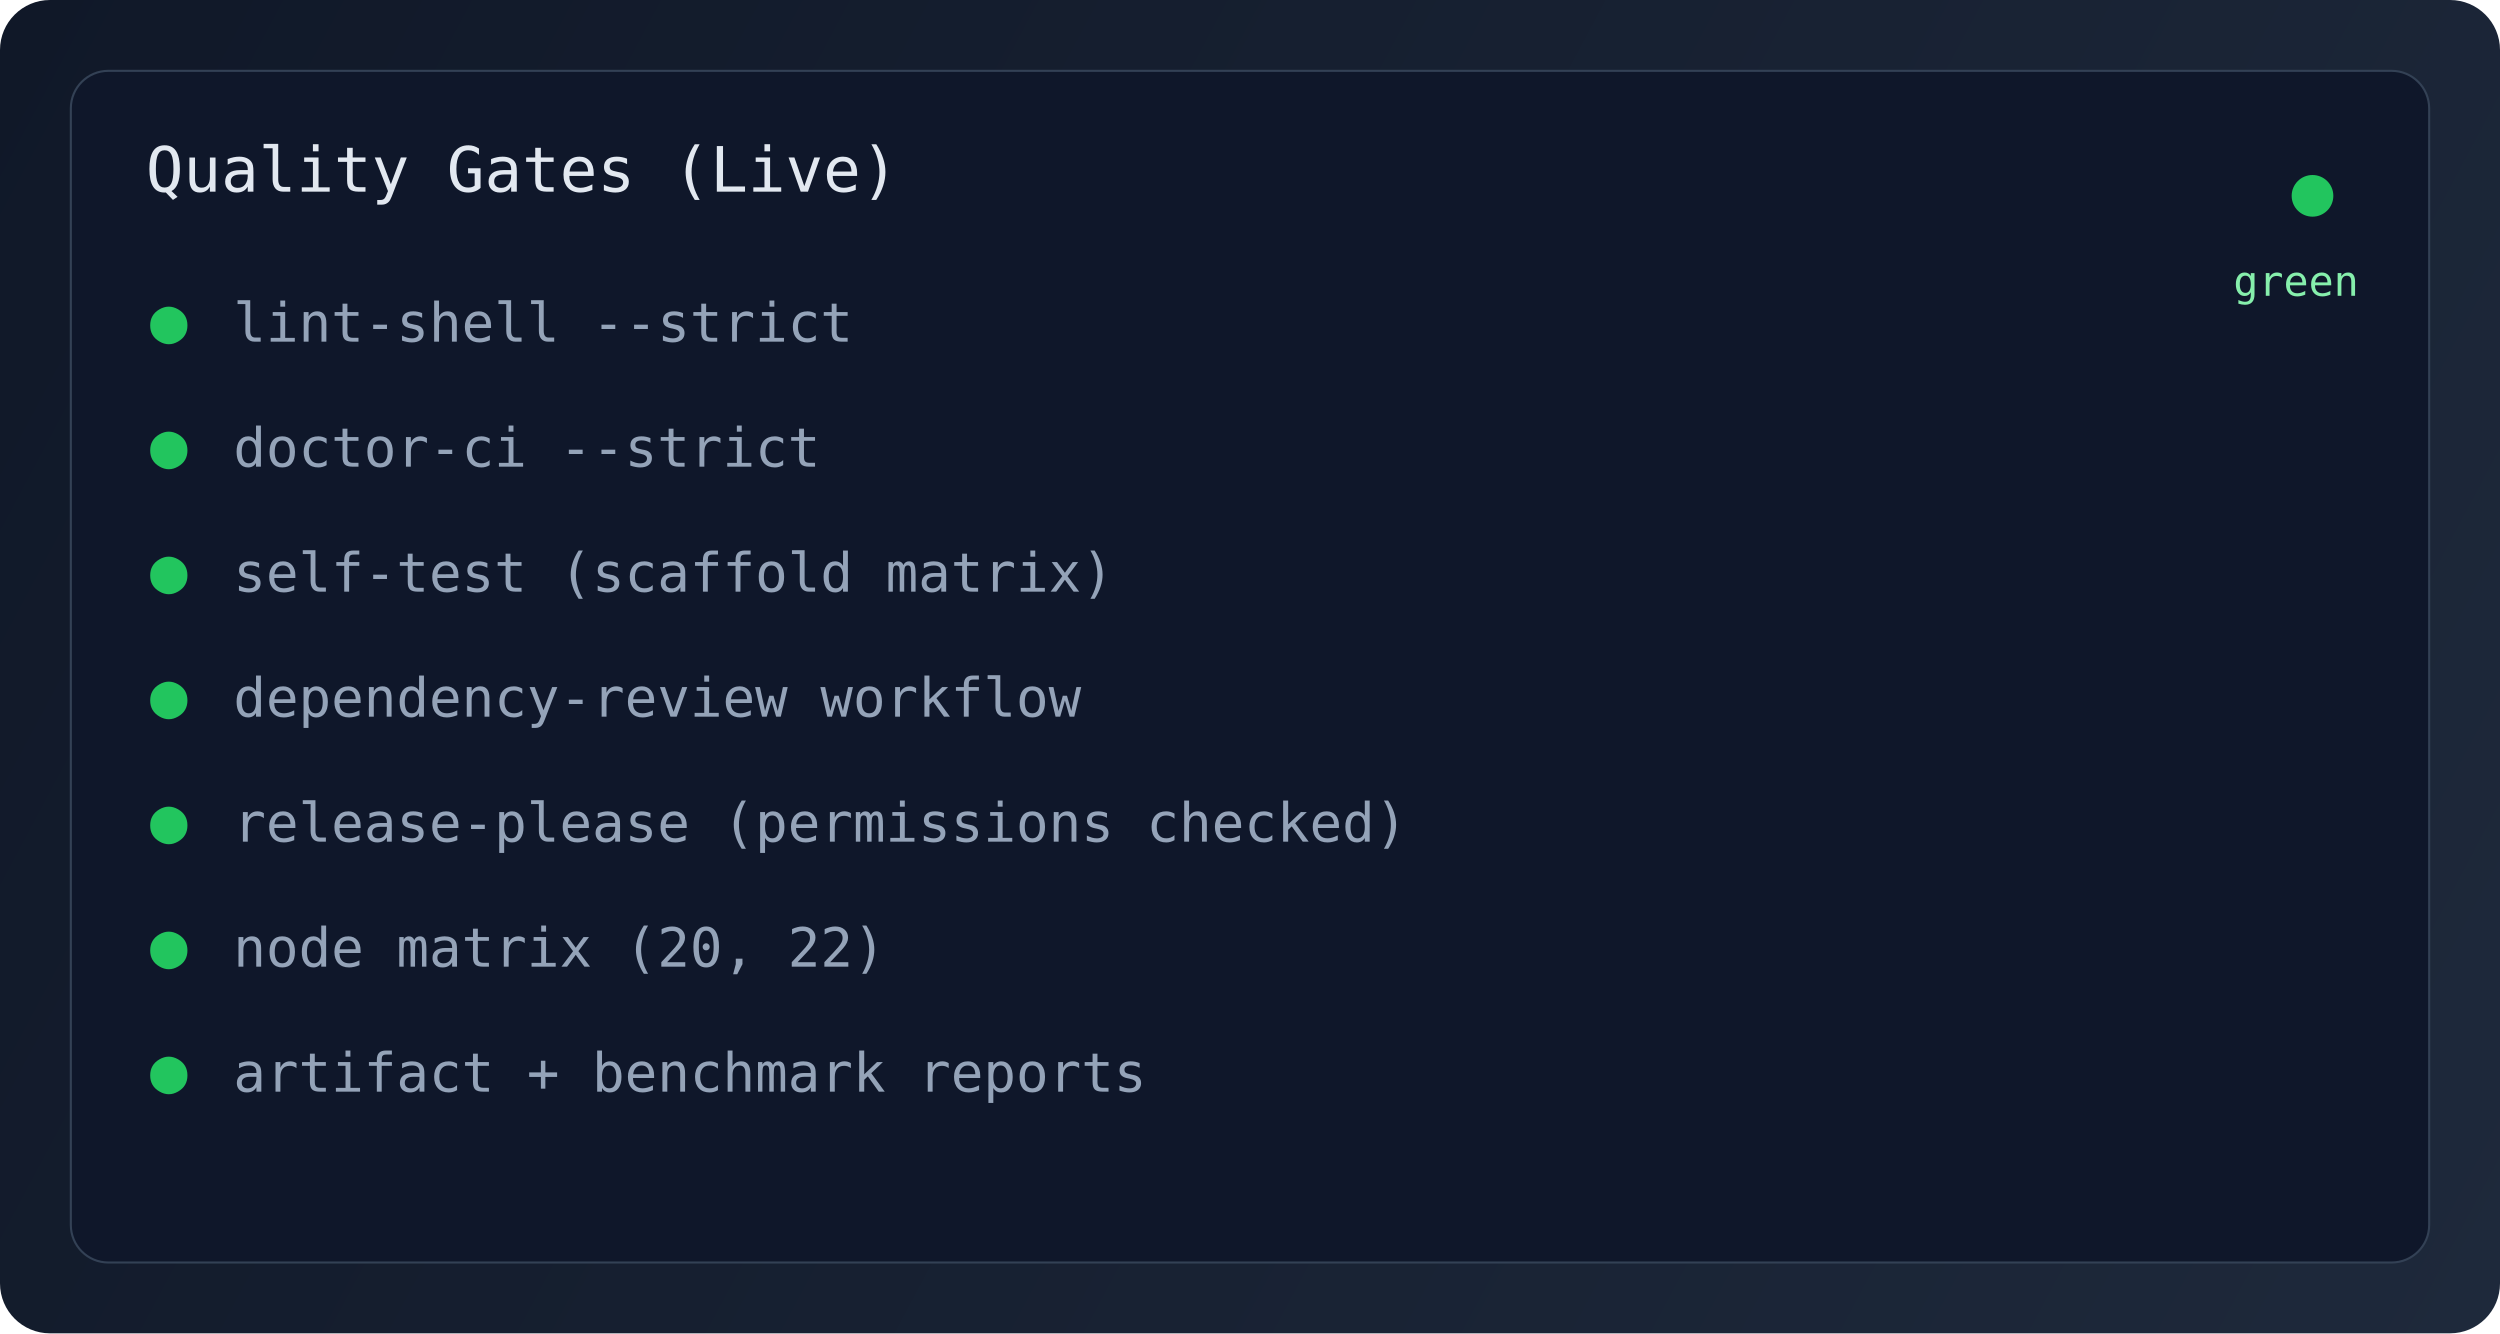
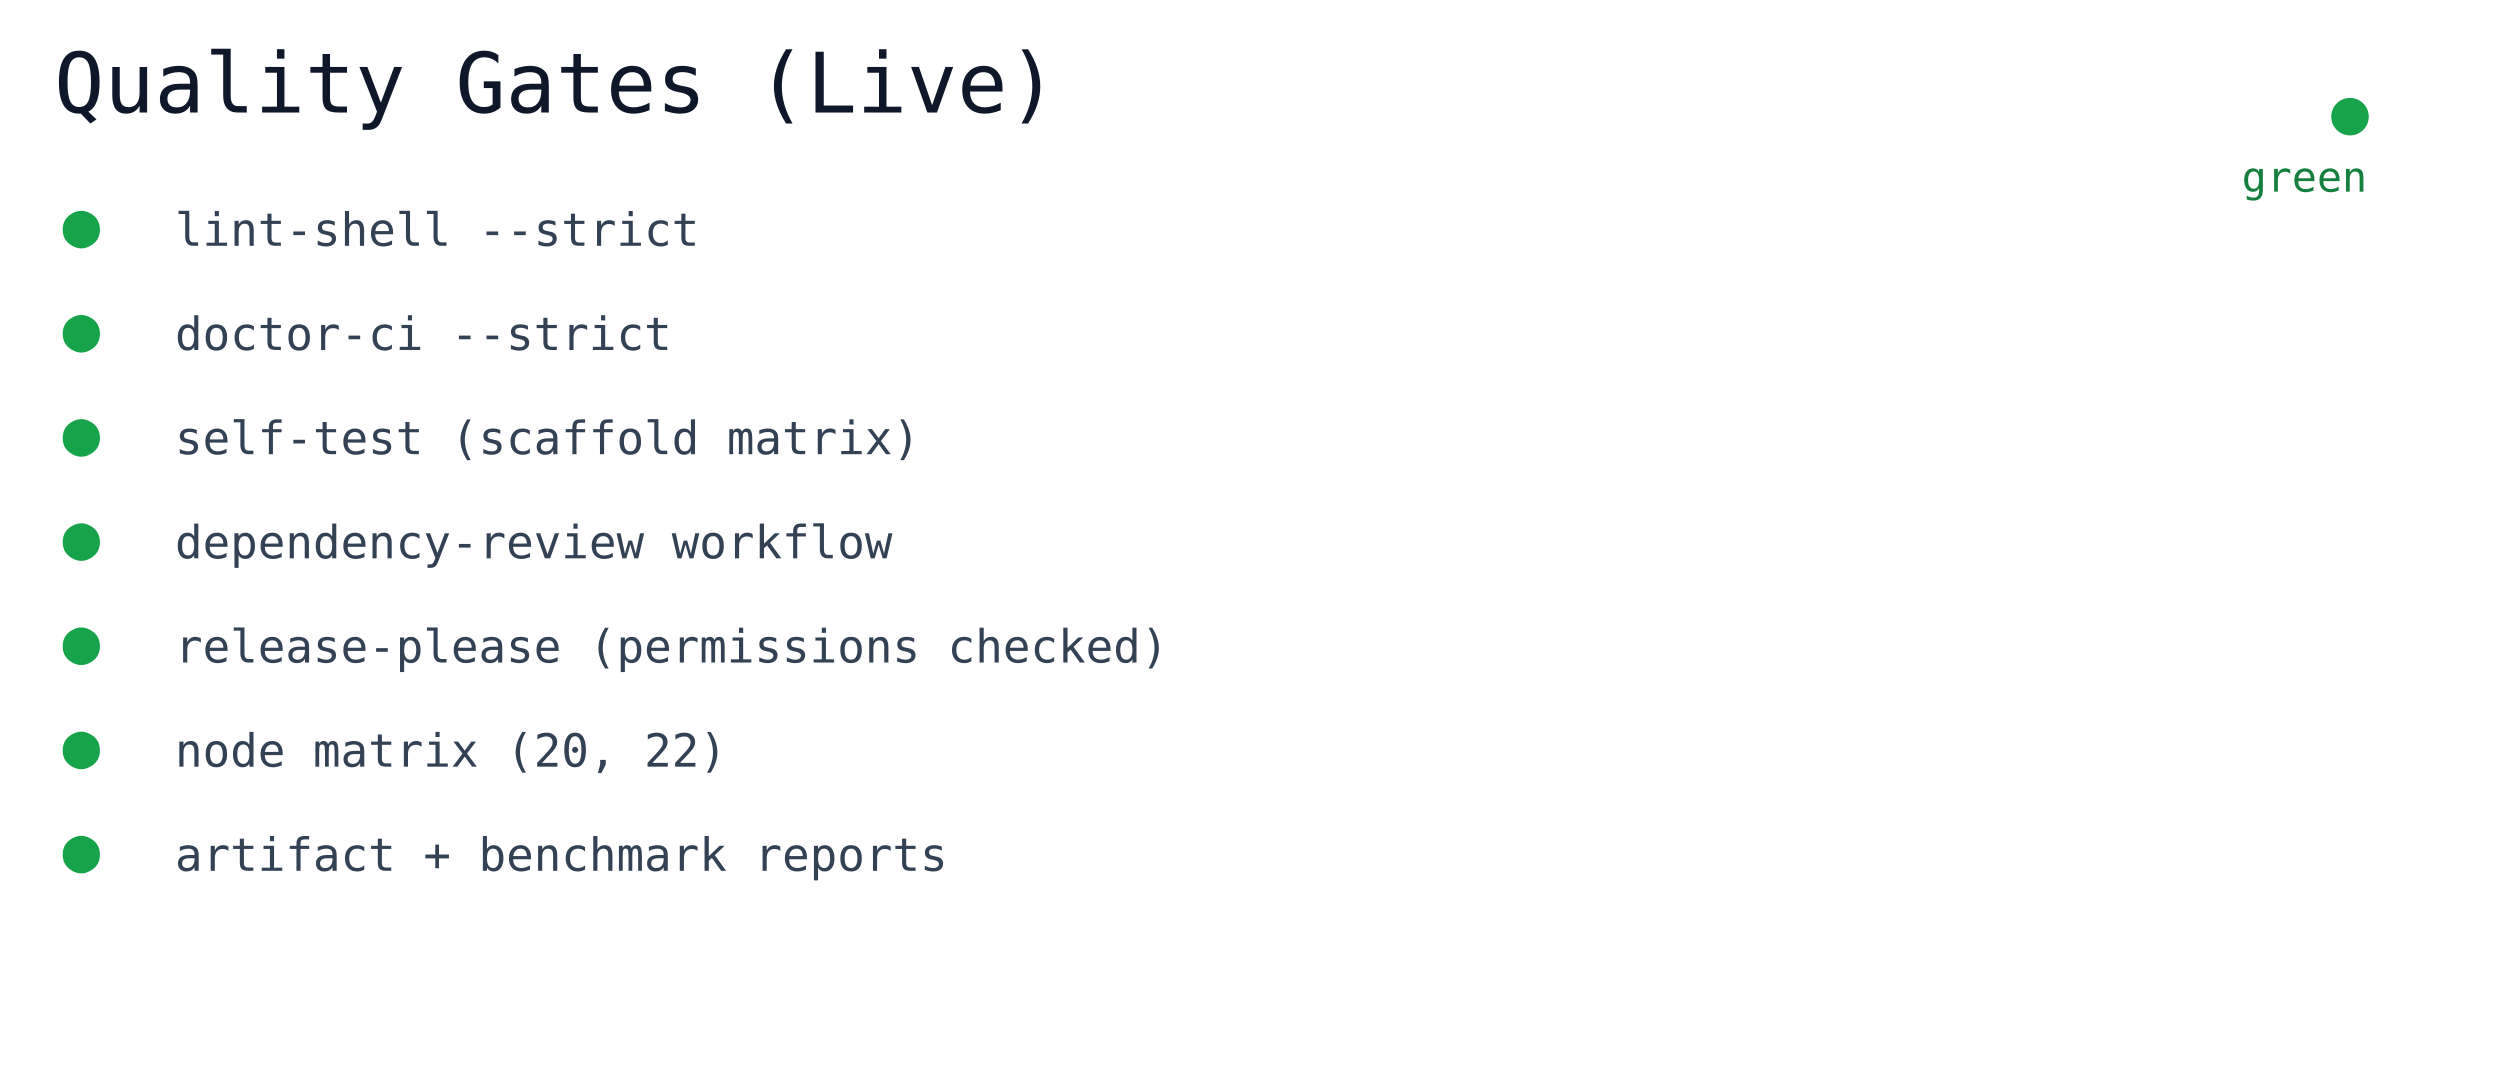
- <svg xmlns="http://www.w3.org/2000/svg" width="1200" height="640" viewBox="0 0 1200 640" fill="none" role="img" aria-label="Animated quality gates">
-   <defs>
-     <linearGradient id="bg2" x1="0" y1="0" x2="1200" y2="640" gradientUnits="userSpaceOnUse">
-       <stop stop-color="#101828" />
-       <stop offset="1" stop-color="#1e293b" />
-     </linearGradient>
-   </defs>
-   <rect width="1200" height="640" rx="24" fill="url(#bg2)" />
-   <rect x="34" y="34" width="1132" height="572" rx="18" fill="#0f172a" stroke="#334155" />
-   <text x="70" y="92" fill="#e2e8f0" font-family="ui-monospace, SFMono-Regular, Menlo, monospace" font-size="30">Quality Gates (Live)</text>
-   <g font-family="ui-monospace, SFMono-Regular, Menlo, monospace" font-size="26" fill="#94a3b8">
-     <text x="112" y="164">lint-shell --strict</text>
-     <text x="112" y="224">doctor-ci --strict</text>
-     <text x="112" y="284">self-test (scaffold matrix)</text>
-     <text x="112" y="344">dependency-review workflow</text>
-     <text x="112" y="404">release-please (permissions checked)</text>
-     <text x="112" y="464">node matrix (20, 22)</text>
-     <text x="112" y="524">artifact + benchmark reports</text>
+ <svg xmlns="http://www.w3.org/2000/svg" width="1200" height="520" viewBox="0 0 1200 520" fill="none" role="img" aria-label="Quality gates">
+   <g font-family="ui-monospace, SFMono-Regular, Menlo, monospace">
+     <text x="26" y="54" fill="#0f172a" font-size="40">Quality Gates (Live)</text>
+     <g fill="#334155" font-size="22">
+       <text x="84" y="118">lint-shell --strict</text>
+       <text x="84" y="168">doctor-ci --strict</text>
+       <text x="84" y="218">self-test (scaffold matrix)</text>
+       <text x="84" y="268">dependency-review workflow</text>
+       <text x="84" y="318">release-please (permissions checked)</text>
+       <text x="84" y="368">node matrix (20, 22)</text>
+       <text x="84" y="418">artifact + benchmark reports</text>
+     </g>
+     <g fill="#16a34a" font-size="30">
+       <text x="30" y="118">●</text>
+       <text x="30" y="168">●</text>
+       <text x="30" y="218">●</text>
+       <text x="30" y="268">●</text>
+       <text x="30" y="318">●</text>
+       <text x="30" y="368">●</text>
+       <text x="30" y="418">●</text>
+     </g>
+     <circle cx="1128" cy="56" r="9" fill="#16a34a">
+       <animate attributeName="opacity" values="0.3;1;0.3" dur="1.4s" repeatCount="indefinite" />
+     </circle>
+     <text x="1076" y="92" fill="#15803d" font-size="20">green</text>
  </g>
-   <g font-family="ui-monospace, SFMono-Regular, Menlo, monospace" font-size="30" fill="#22c55e">
-     <text x="72" y="164">●</text>
-     <text x="72" y="224">●</text>
-     <text x="72" y="284">●</text>
-     <text x="72" y="344">●</text>
-     <text x="72" y="404">●</text>
-     <text x="72" y="464">●</text>
-     <text x="72" y="524">●</text>
-   </g>
-   <rect x="68" y="556" width="0" height="10" rx="5" fill="#22d3ee">
-     <animate attributeName="width" values="0;0;1064;1064" keyTimes="0;0.2;0.85;1" dur="6s" repeatCount="indefinite" />
+   <rect x="26" y="486" width="0" height="8" rx="4" fill="#22d3ee">
+     <animate attributeName="width" values="0;0;1148;1148" keyTimes="0;0.2;0.88;1" dur="6s" repeatCount="indefinite" />
  </rect>
-   <g>
-     <circle cx="1110" cy="94" r="10" fill="#22c55e">
-       <animate attributeName="opacity" values="0.25;1;0.25" dur="1.4s" repeatCount="indefinite" />
-     </circle>
-     <text x="1072" y="142" fill="#86efac" font-family="ui-monospace, SFMono-Regular, Menlo, monospace" font-size="20">green</text>
-   </g>
</svg>
